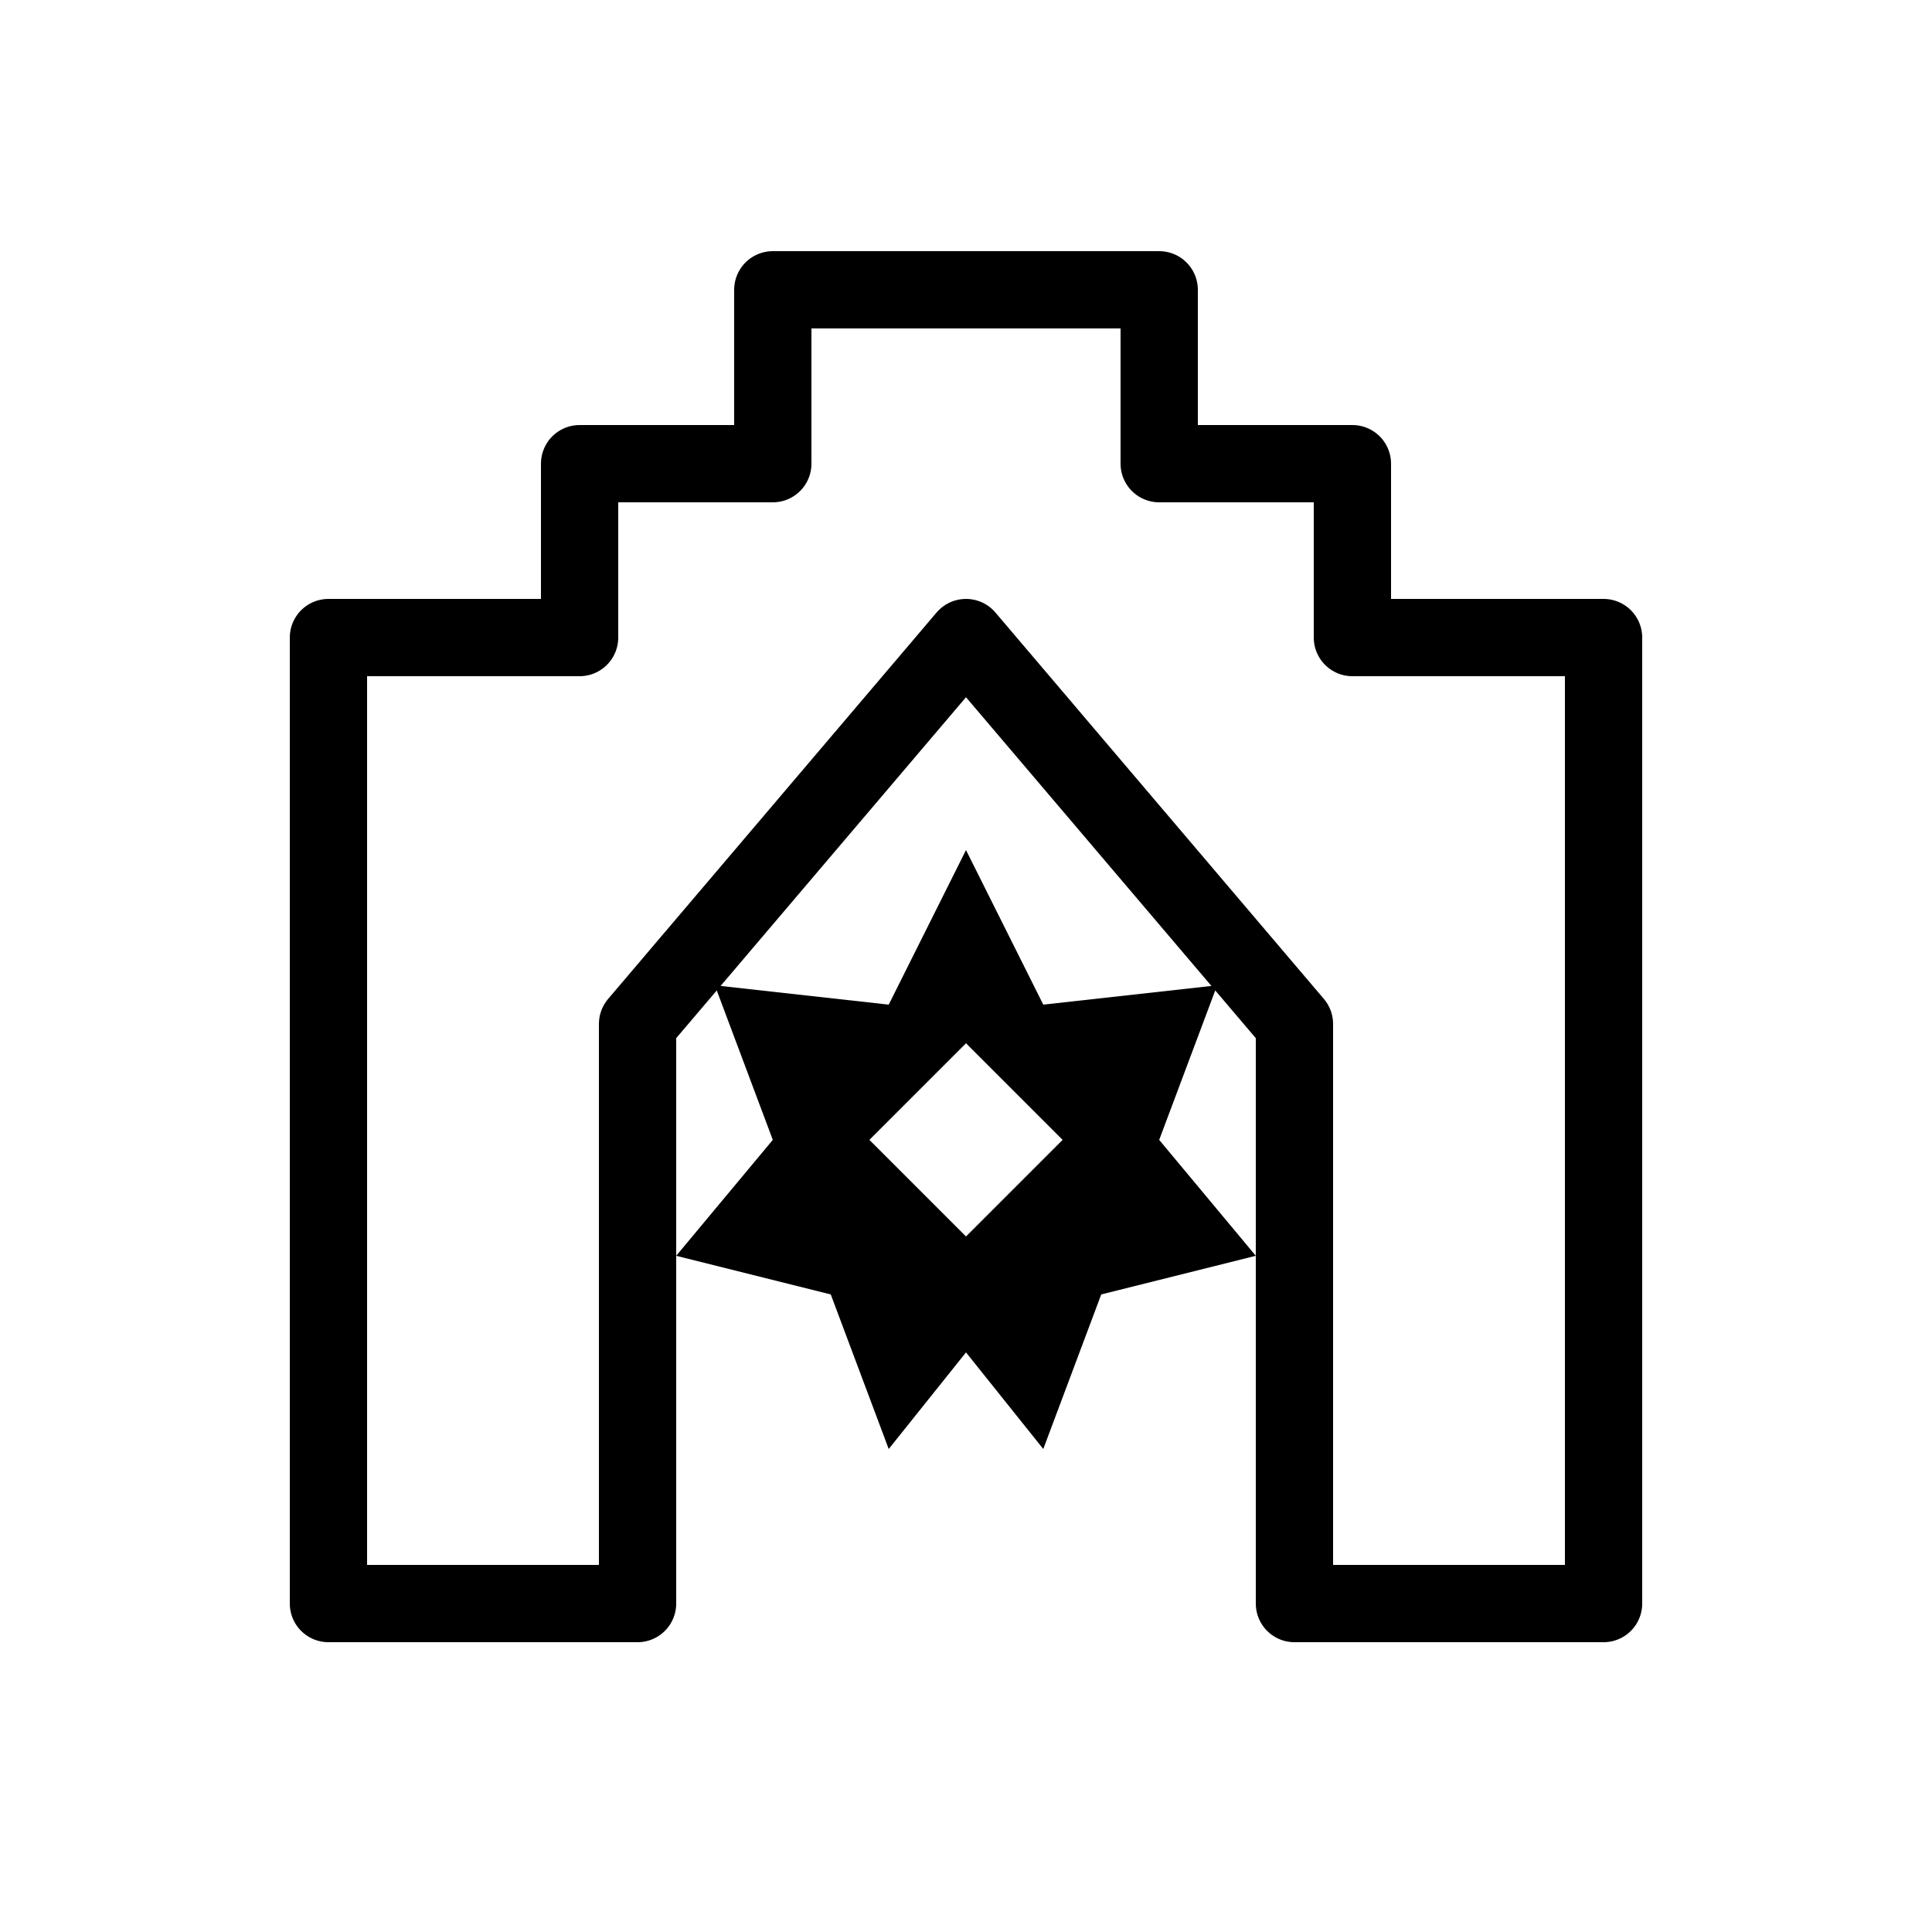
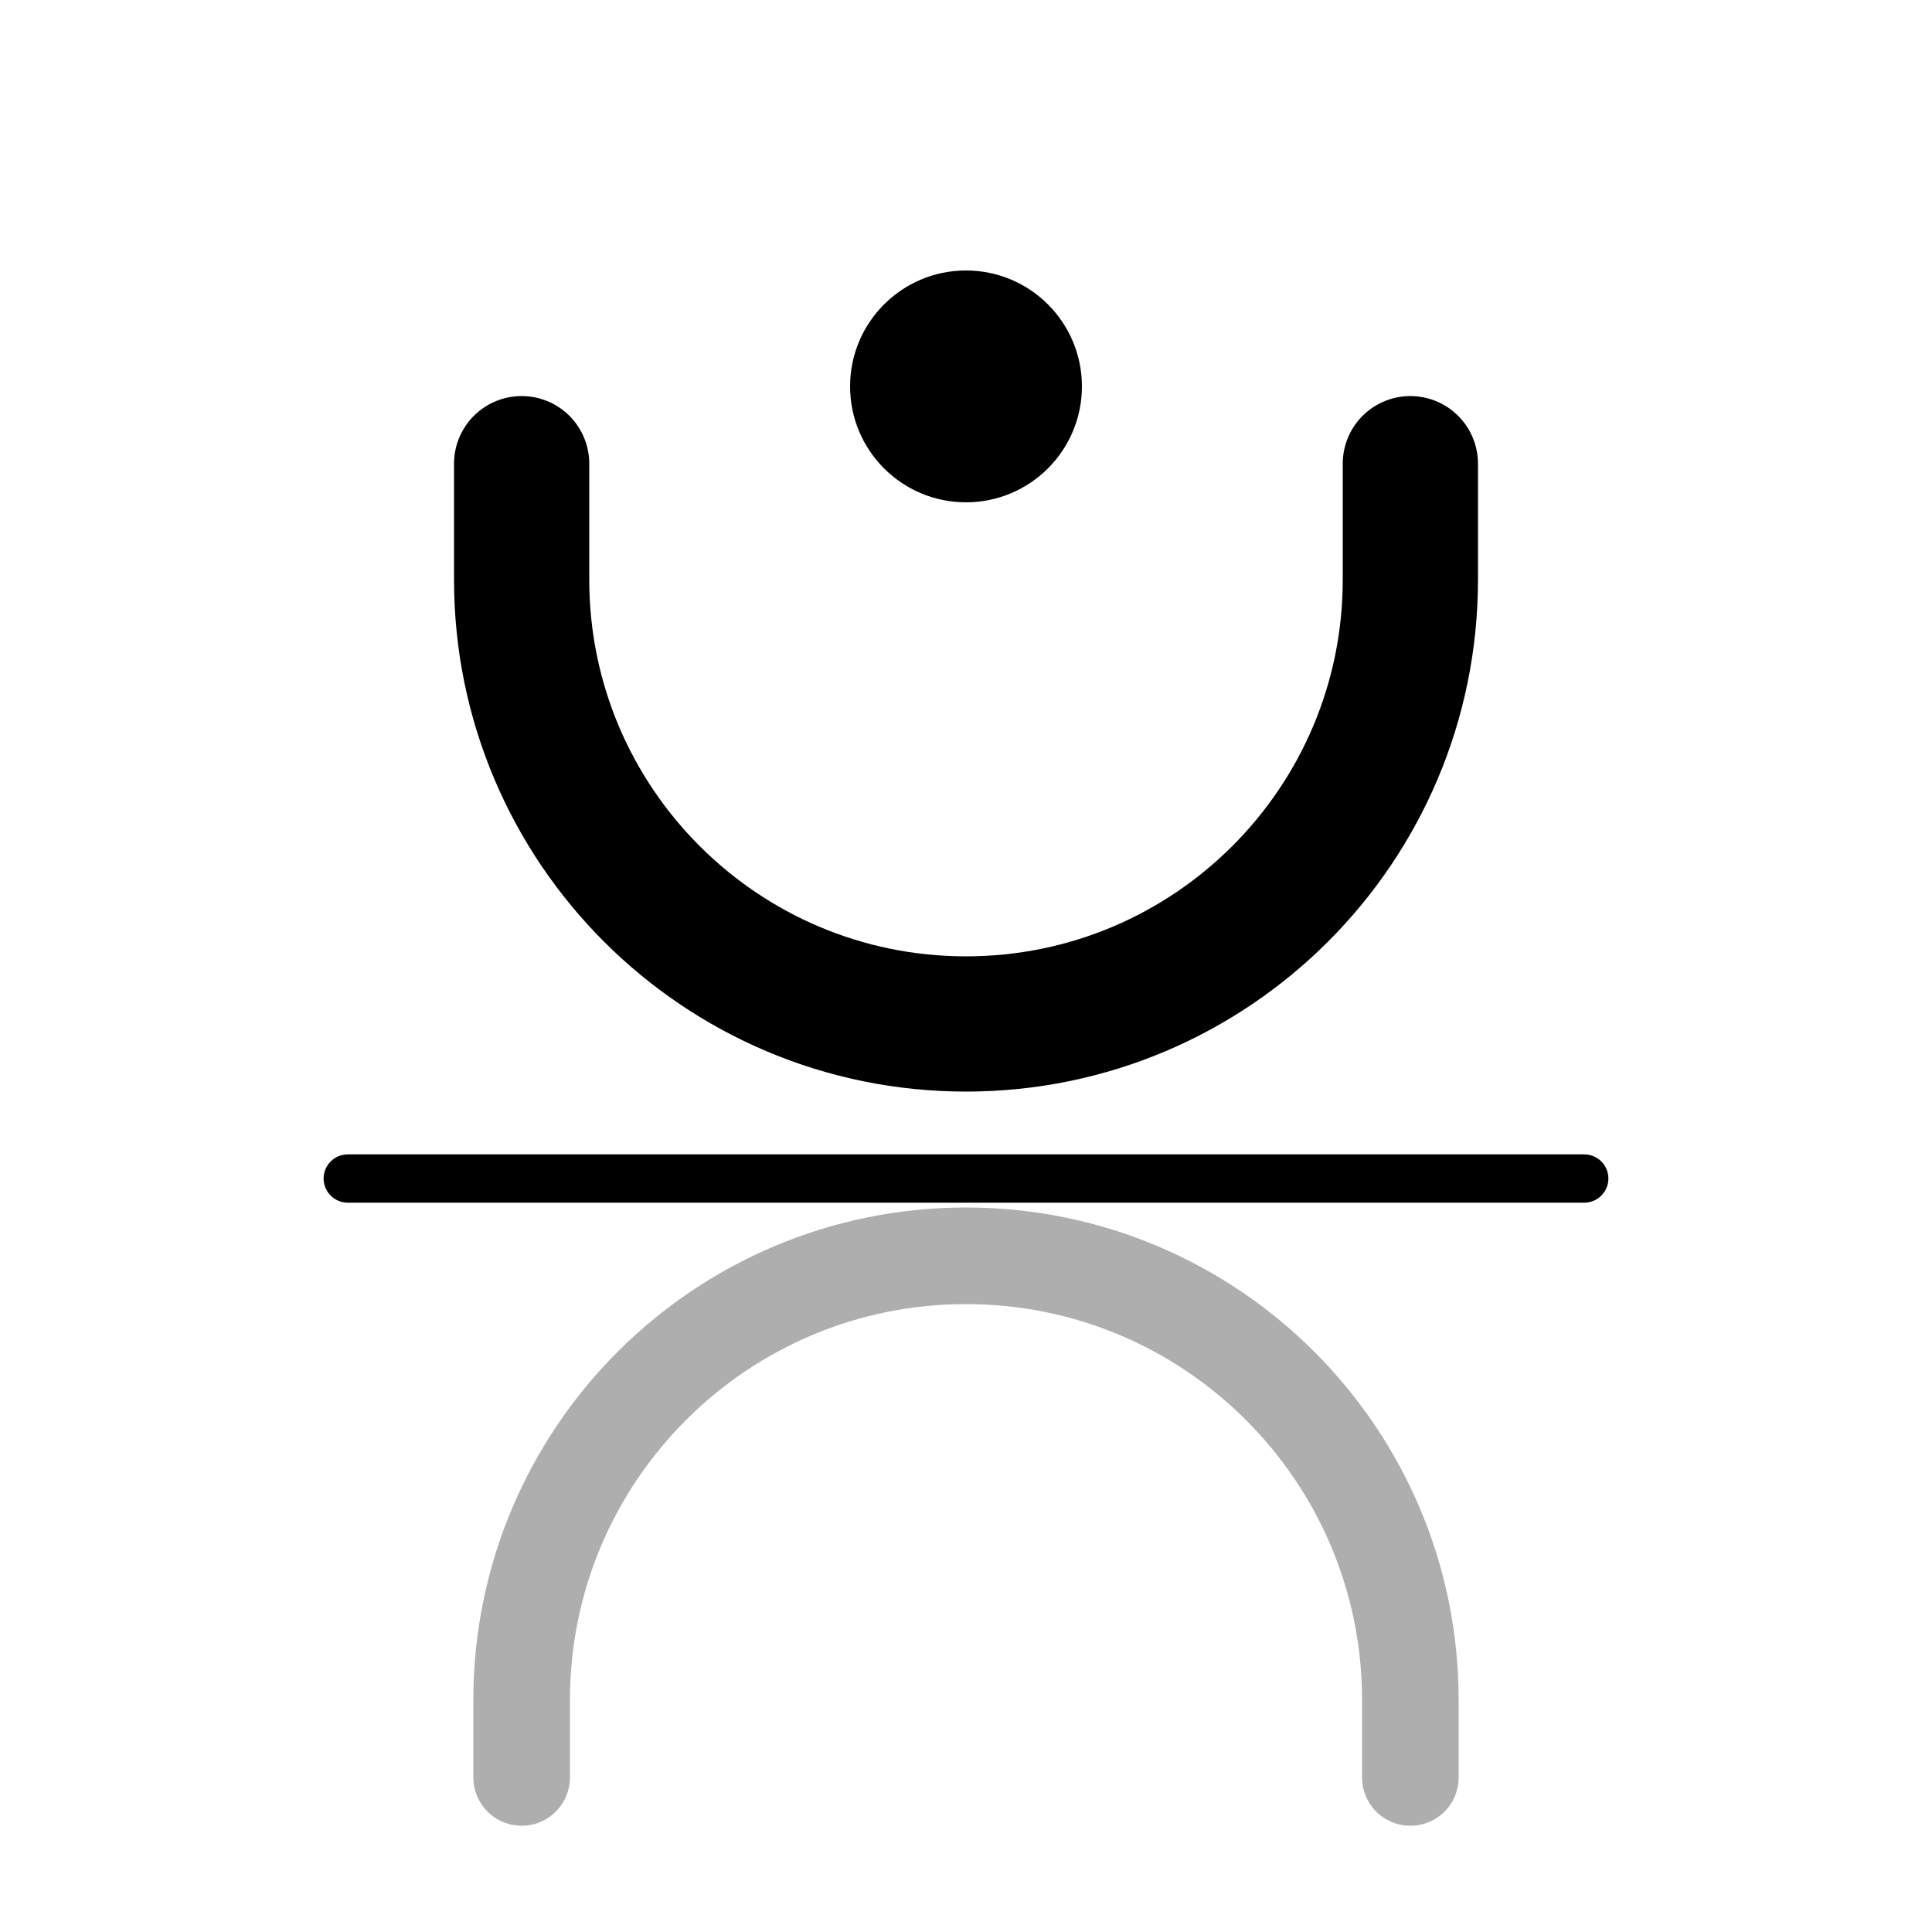
<svg xmlns="http://www.w3.org/2000/svg" viewBox="0 0 100 100" role="img" aria-label="Al-Narjis AI monochrome mark">
-   <path d="M17 83V33H30V24H40V15H60V24H70V33H83V83H67V53L50 33 33 53V83Z" fill="none" stroke="#000000" stroke-width="4" stroke-linejoin="round" />
-   <path d="M50 44 54 52 63 51 60 59 65 65 57 67 54 75 50 70 46 75 43 67 35 65 40 59 37 51 46 52Z M50 54 55 59 50 64 45 59Z" fill="#000000" fill-rule="evenodd" />
+   <path d="M27 24v6a23 23 0 0 0 46 0v-6" fill="none" stroke="#000000" stroke-width="7" stroke-linecap="round" />
+   <path d="M44 20a6 6 0 1 0 12 0a6 6 0 1 0-12 0Z" fill="#000000" />
+   <path d="M18 61h64" stroke="#000000" stroke-width="2.5" stroke-linecap="round" />
+   <path d="M27 92v-4a17 17 0 0 1 46 0v4" fill="none" stroke="#000000" stroke-width="5" stroke-linecap="round" opacity=".32" />
</svg>
